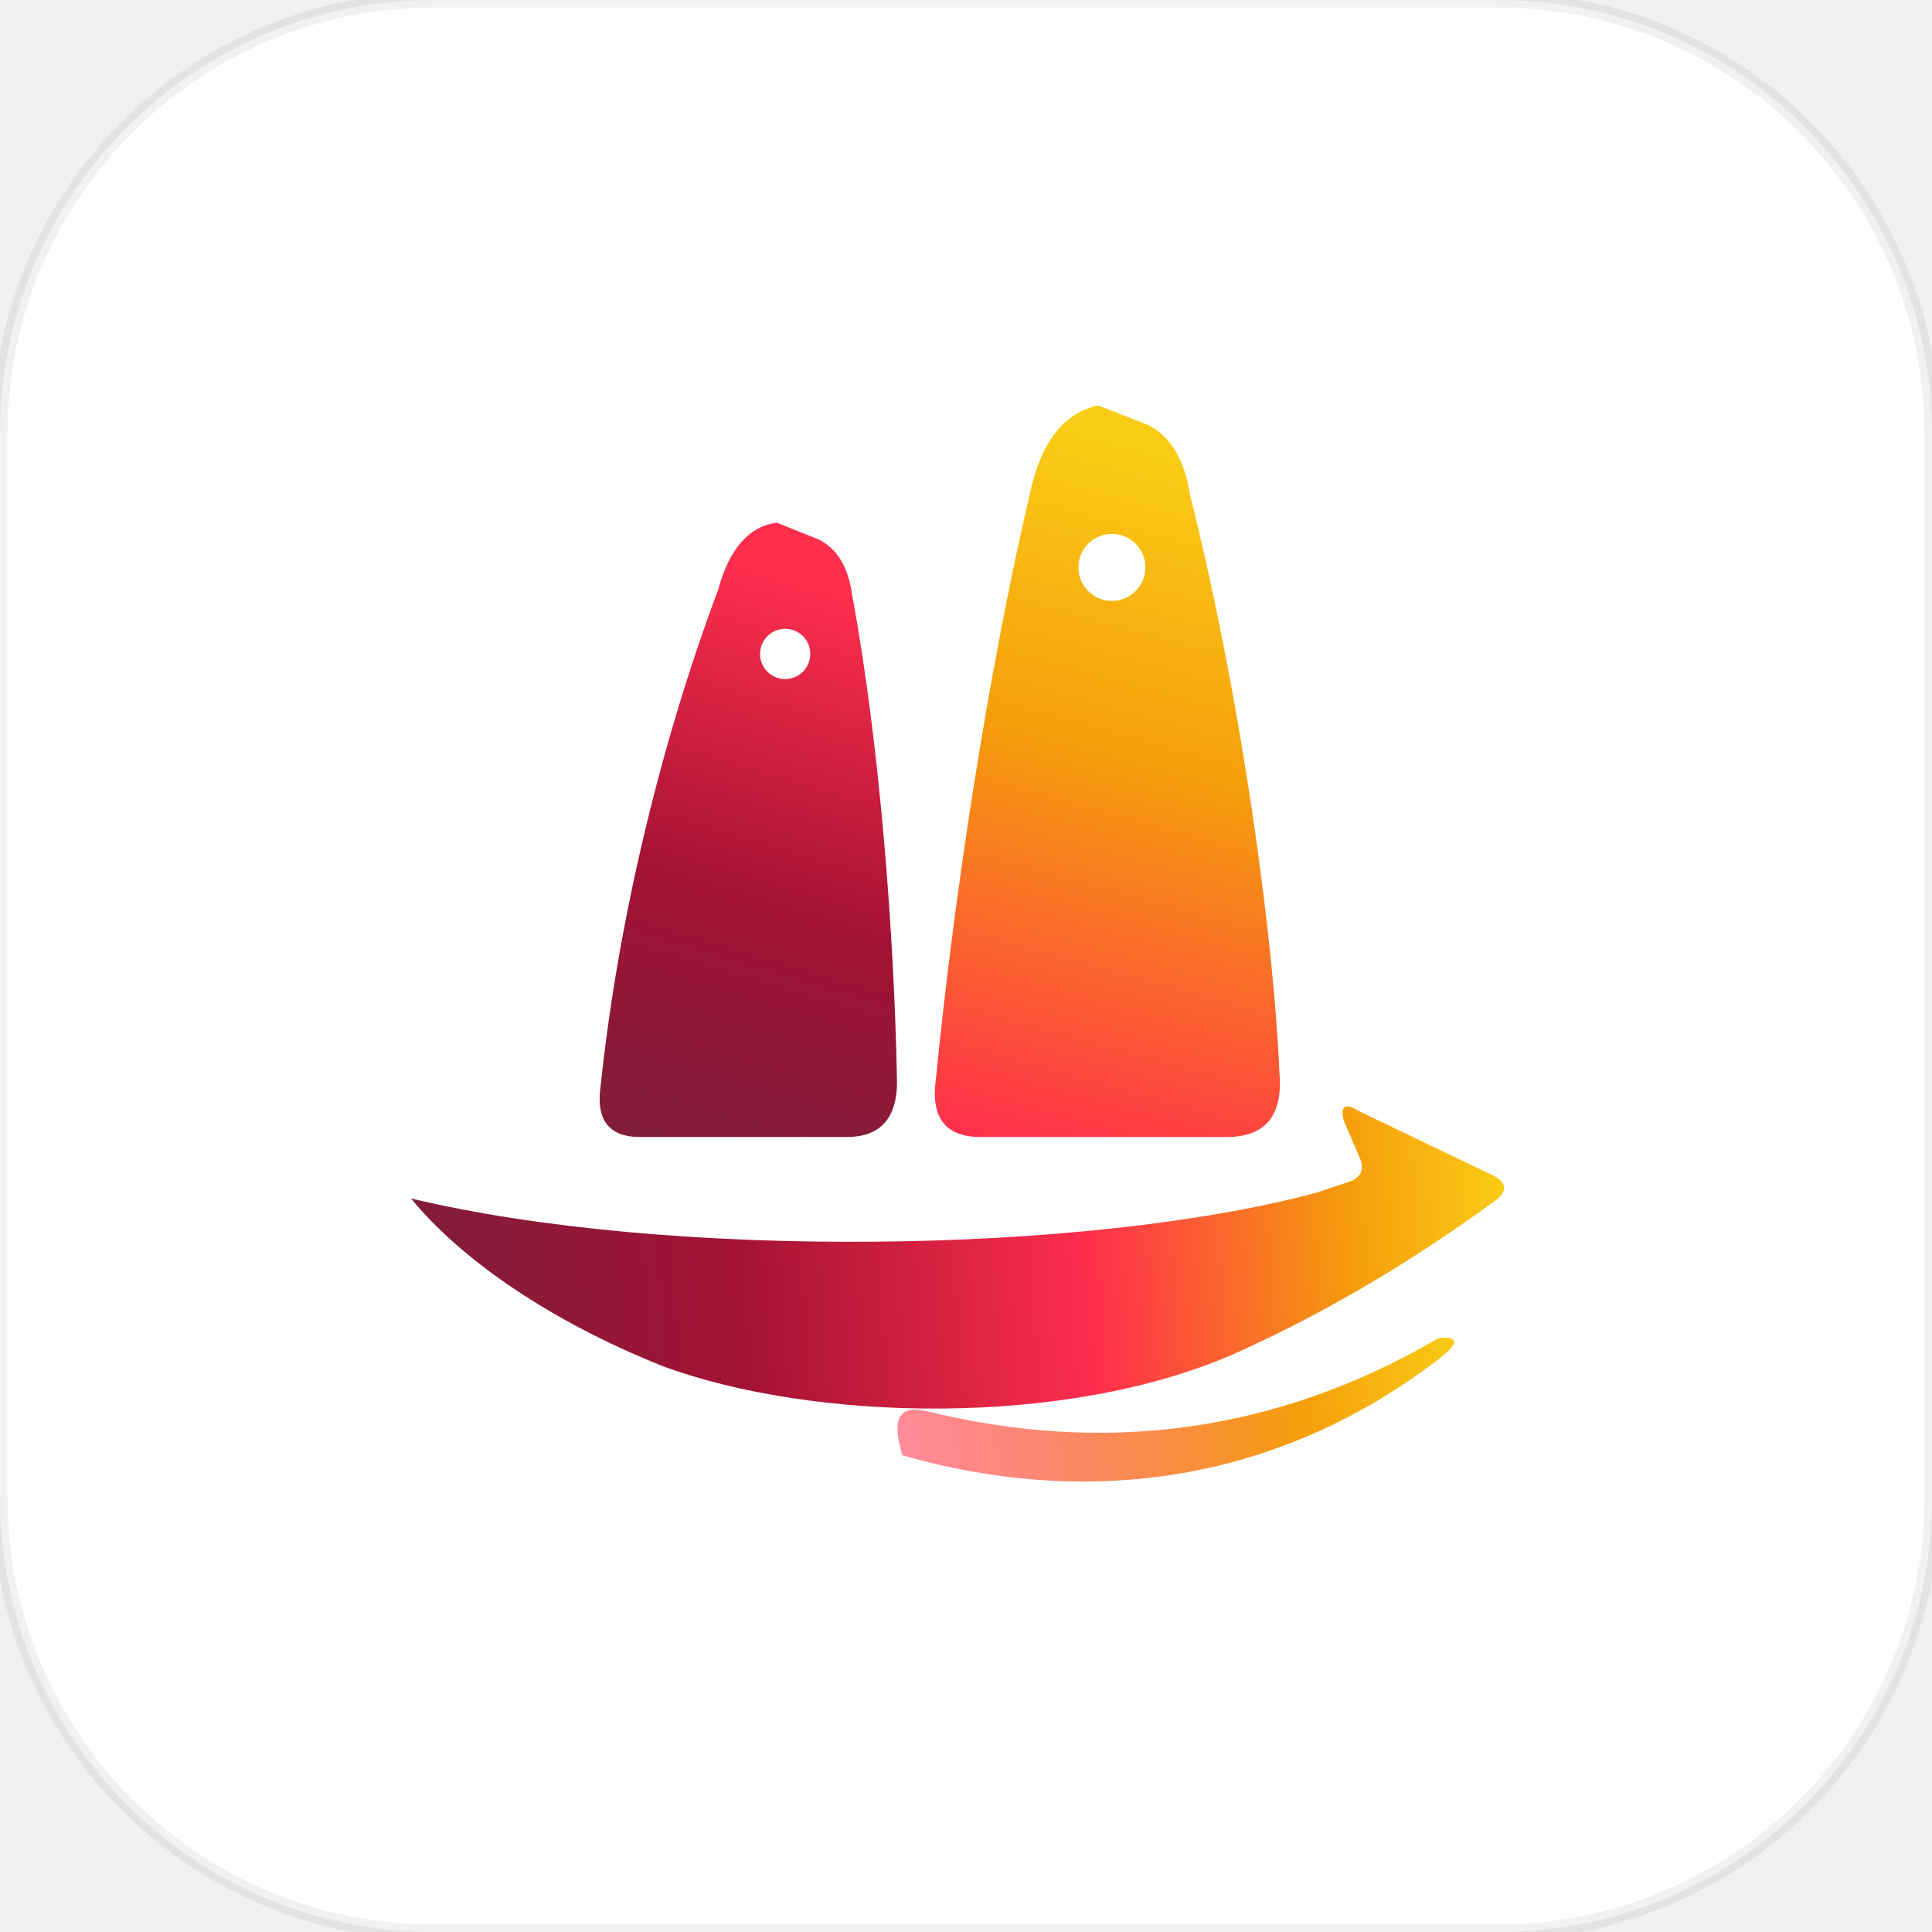
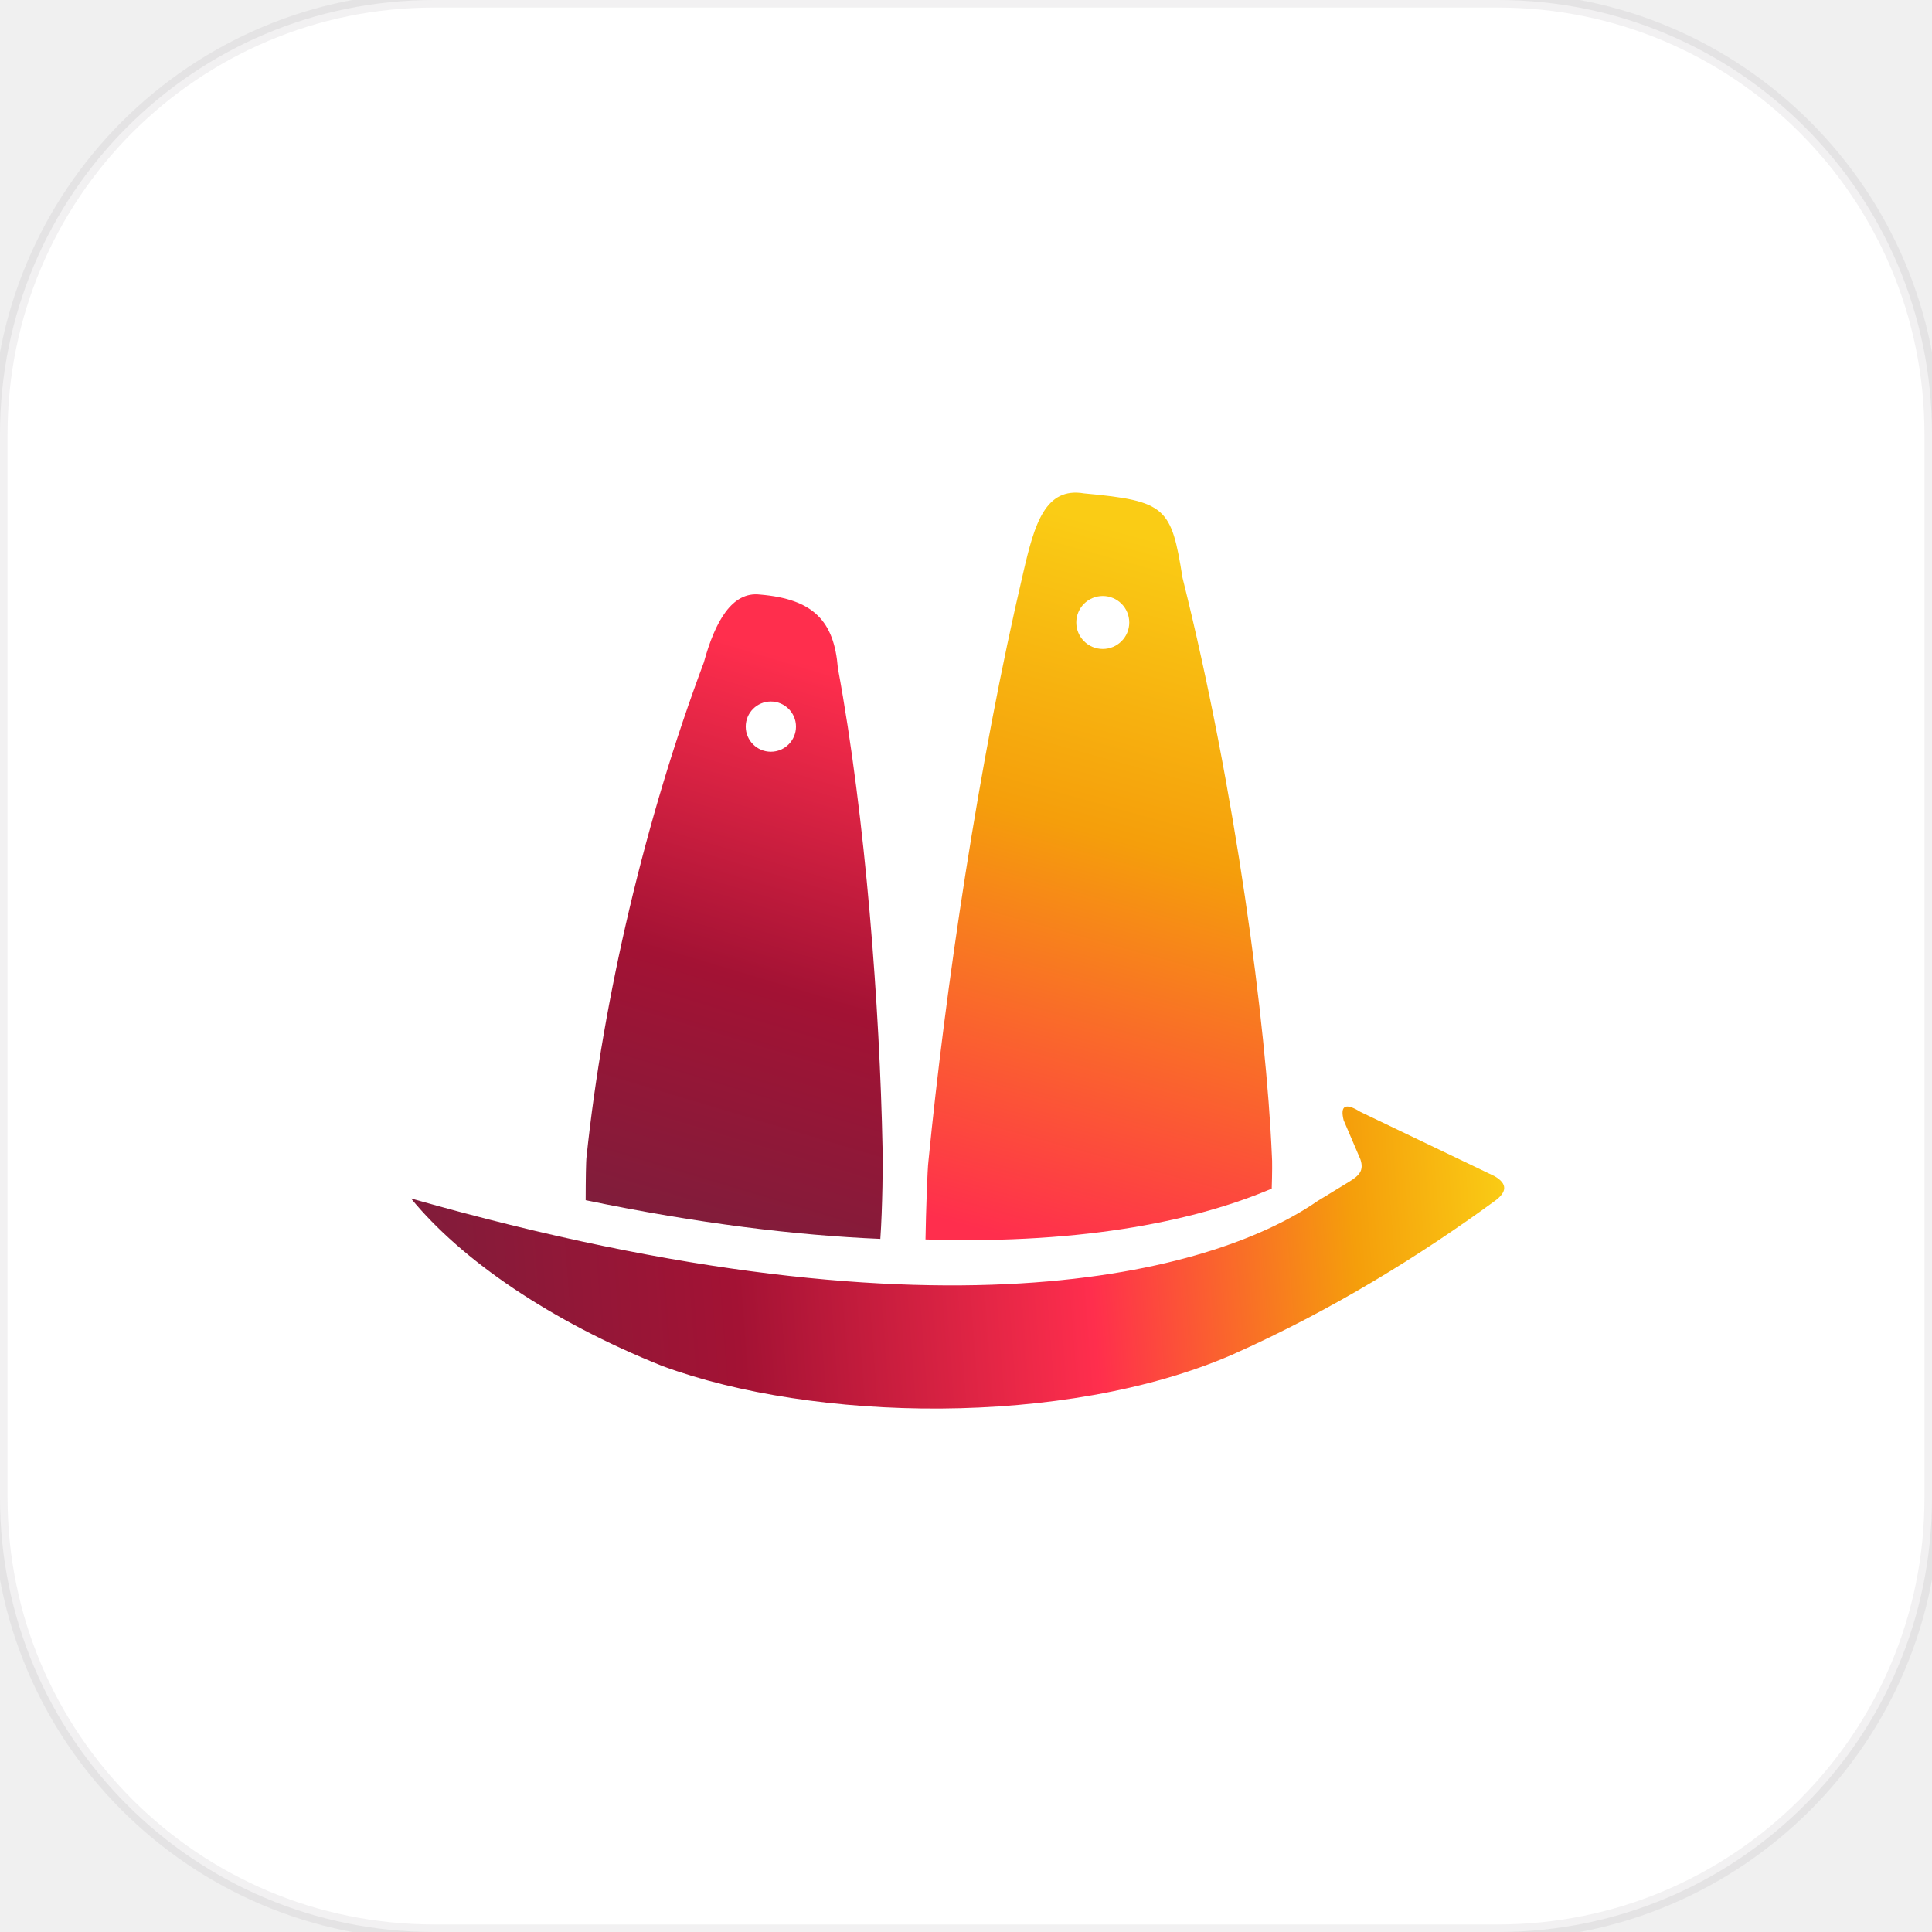
- <svg xmlns="http://www.w3.org/2000/svg" width="512" height="512" viewBox="0 0 512 512">
-   <defs>
-     <linearGradient id="vm-front" gradientUnits="userSpaceOnUse" x1="312" y1="70" x2="244" y2="316">
-       <stop offset="0" stop-color="#FACC15" />
-       <stop offset="0.42" stop-color="#F59E0B" />
-       <stop offset="1" stop-color="#FF2E4D" />
+ <svg xmlns="http://www.w3.org/2000/svg" width="512" height="512" viewBox="0 0 512 512" version="1.1" id="svg18">
+   <defs id="defs14">
+     <linearGradient id="vm-front" gradientUnits="userSpaceOnUse" x1="312" y1="70" x2="244" y2="316" gradientTransform="matrix(0.74,0,0,0.74,64,88)">
+       <stop offset="0" stop-color="#FACC15" id="stop1" />
+       <stop offset="0.42" stop-color="#F59E0B" id="stop2" />
+       <stop offset="1" stop-color="#FF2E4D" id="stop3" />
    </linearGradient>
-     <linearGradient id="vm-back" gradientUnits="userSpaceOnUse" x1="184" y1="116" x2="124" y2="316">
-       <stop offset="0" stop-color="#FF2E4D" />
-       <stop offset="0.55" stop-color="#A31234" />
-       <stop offset="1" stop-color="#7F1D3B" />
+     <linearGradient id="vm-back" gradientUnits="userSpaceOnUse" x1="184" y1="116" x2="124" y2="316" gradientTransform="matrix(0.74,0,0,0.74,62.20566,85.26478)">
+       <stop offset="0" stop-color="#FF2E4D" id="stop4" />
+       <stop offset="0.55" stop-color="#A31234" id="stop5" />
+       <stop offset="1" stop-color="#7F1D3B" id="stop6" />
    </linearGradient>
-     <linearGradient id="vm-hull" gradientUnits="userSpaceOnUse" x1="56" y1="390" x2="452" y2="360">
-       <stop offset="0" stop-color="#7F1D3B" />
-       <stop offset="0.3" stop-color="#A31234" />
-       <stop offset="0.62" stop-color="#FF2E4D" />
-       <stop offset="0.86" stop-color="#F59E0B" />
-       <stop offset="1" stop-color="#FACC15" />
-     </linearGradient>
-     <linearGradient id="vm-wake" gradientUnits="userSpaceOnUse" x1="230" y1="430" x2="436" y2="396">
-       <stop offset="0" stop-color="#FF2E4D" stop-opacity="0.55" />
-       <stop offset="0.7" stop-color="#F59E0B" />
-       <stop offset="1" stop-color="#FACC15" />
+     <linearGradient id="vm-hull" gradientUnits="userSpaceOnUse" x1="56" y1="390" x2="452" y2="360" gradientTransform="matrix(0.74,0,0,0.74,66,66)">
+       <stop offset="0" stop-color="#7F1D3B" id="stop7" />
+       <stop offset="0.3" stop-color="#A31234" id="stop8" />
+       <stop offset="0.62" stop-color="#FF2E4D" id="stop9" />
+       <stop offset="0.86" stop-color="#F59E0B" id="stop10" />
+       <stop offset="1" stop-color="#FACC15" id="stop11" />
    </linearGradient>
  </defs>
-   <rect width="512" height="512" rx="115" fill="#FFFFFF" />
-   <rect width="512" height="512" rx="115" fill="none" stroke="#2A1D22" stroke-opacity="0.06" stroke-width="4" />
-   <g transform="translate(66,66) scale(0.74)">
-     <path fill="url(#vm-back)" fill-rule="evenodd" d="M 168 122 Q 174 100 189 98 L 204 104 Q 214 109 216 124 C 226 178 231 246 232 296 Q 233 318 214 318 L 140 318 Q 123 318 126 299 C 132 242 147 178 168 122 Z M 192 136 a 9 9 0 1 0 0.001 0 Z" />
-     <path fill="url(#vm-front)" fill-rule="evenodd" d="M 280 86 Q 286 60 304 56 L 322 63 Q 334 69 337 88 C 356 164 367 248 369 295 Q 371 318 350 318 L 262 318 Q 243 318 246 297 C 252 236 264 154 280 86 Z M 309 102 a 12 12 0 1 0 0.001 0 Z" />
-     <path fill="url(#vm-hull)" d="M 58 340 C 150 362 300 360 382 338 L 394 334 Q 400 332 398 326 L 392 312 Q 390 304 398 309 L 446 332 Q 453 336 446 341 C 420 360 388 380 352 396 C 292 422 202 420 148 400 C 108 384 76 362 58 340 Z" />
-     <path fill="url(#vm-wake)" d="M 234 432 C 304 452 372 440 428 396 Q 436 389 426 390 C 368 424 306 432 242 416 Q 228 413 234 432 Z" />
-   </g>
+   <rect width="512" height="512" rx="115" fill="#ffffff" id="rect14" x="0" y="0" />
+   <rect width="512" height="512" rx="115" fill="none" stroke="#2a1d22" stroke-opacity="0.06" stroke-width="4" id="rect15" x="0" y="0" />
+   <path id="path15" style="fill:url(#vm-back);stroke-width:0.74" d="m 201.408,157.566 c -7.4,-0.878 -11.923,7.126 -14.883,17.979 -15.54,41.44 -26.64,88.8 -31.08,130.98 -0.159,1.008 -0.228,6.124 -0.238,11.537 29.806,6.197 55.715,9.311 78.092,10.26 0.567,-7.88 0.722,-21.03 0.586,-24.018 -0.74,-37 -4.44,-87.319 -11.84,-127.279 -0.991,-12.378 -6.397,-18.261 -20.637,-19.46 z m 2.877,28.339 h 0.002 c 3.678,5.5e-4 6.659,2.982 6.658,6.658 -5e-4,3.676 -2.981,6.652 -6.658,6.652 -3.677,0 -6.66,-2.977 -6.66,-6.652 -4.9e-4,-3.676 2.98,-6.658 6.658,-6.658 z" />
+   <path id="path16" style="fill:url(#vm-front);stroke-width:0.74" d="m 287.316,130.756 c -10.306,-1.756 -13.156,8.058 -16.116,20.885 -11.84,50.32 -20.72,110.999 -25.16,156.139 -0.252,1.763 -0.655,13.363 -0.773,20.689 43.299,1.369 72.948,-5.468 91.754,-13.473 0.127,-4.022 0.155,-7.381 0.041,-8.695 -1.48,-34.78 -9.62,-96.942 -23.68,-153.182 -2.955,-18.629 -4.306,-20.359 -26.065,-22.363 z m 4.93,27.188 c 3.877,10e-5 7.019,3.143 7.02,7.02 -9e-5,3.877 -3.143,7.019 -7.02,7.02 -3.877,-1e-4 -7.019,-3.143 -7.02,-7.02 10e-5,-3.877 3.143,-7.019 7.02,-7.02 z" />
+   <path fill="url(#vm-hull)" d="m 108.92,317.6 c 144.858,41.288 215.495,17.871 240.199,0.714 L 357.56,313.16 c 2.663,-1.626 3.947,-2.96 2.96,-5.92 l -4.44,-10.36 c -0.987,-3.947 0.493,-4.687 4.44,-2.22 l 35.52,17.02 c 3.453,1.973 3.453,4.193 0,6.66 -19.24,14.06 -42.92,28.86 -69.56,40.7 -44.4,19.24 -111,17.76 -150.96,2.96 -29.6,-11.84 -53.28,-28.12 -66.6,-44.4 z" id="path17" style="fill:url(#vm-hull);stroke-width:0.74" />
</svg>
